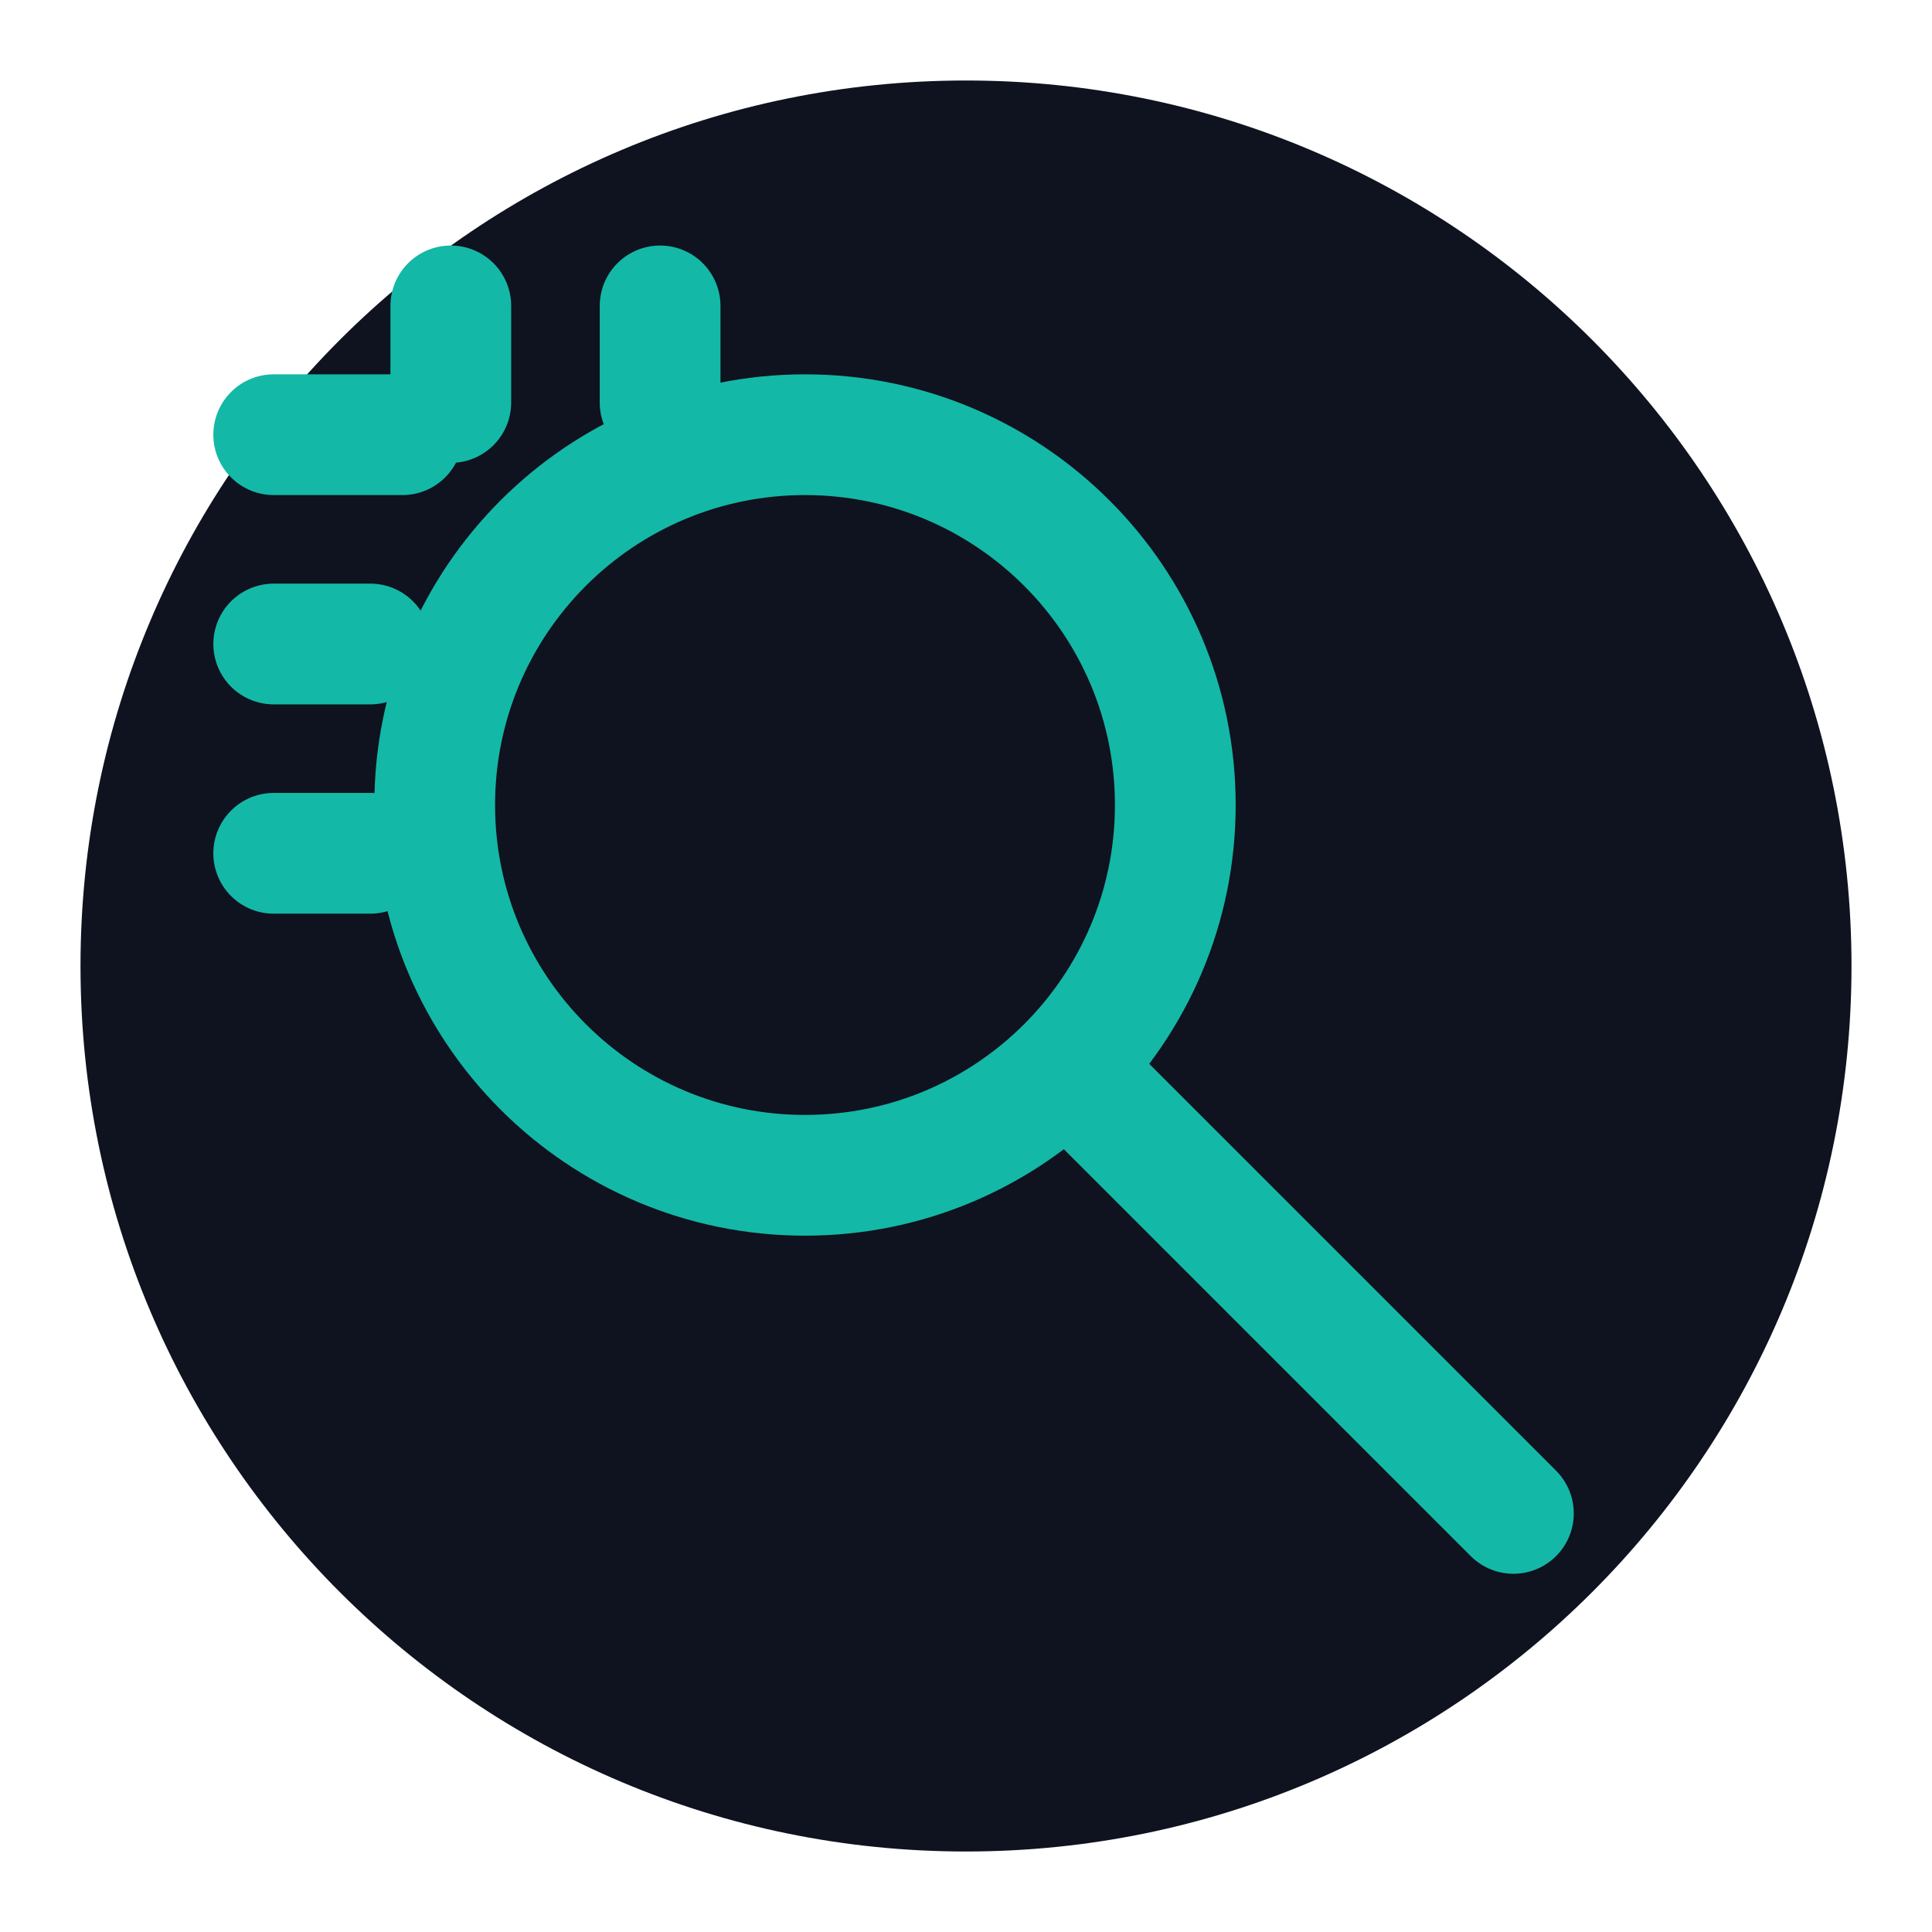
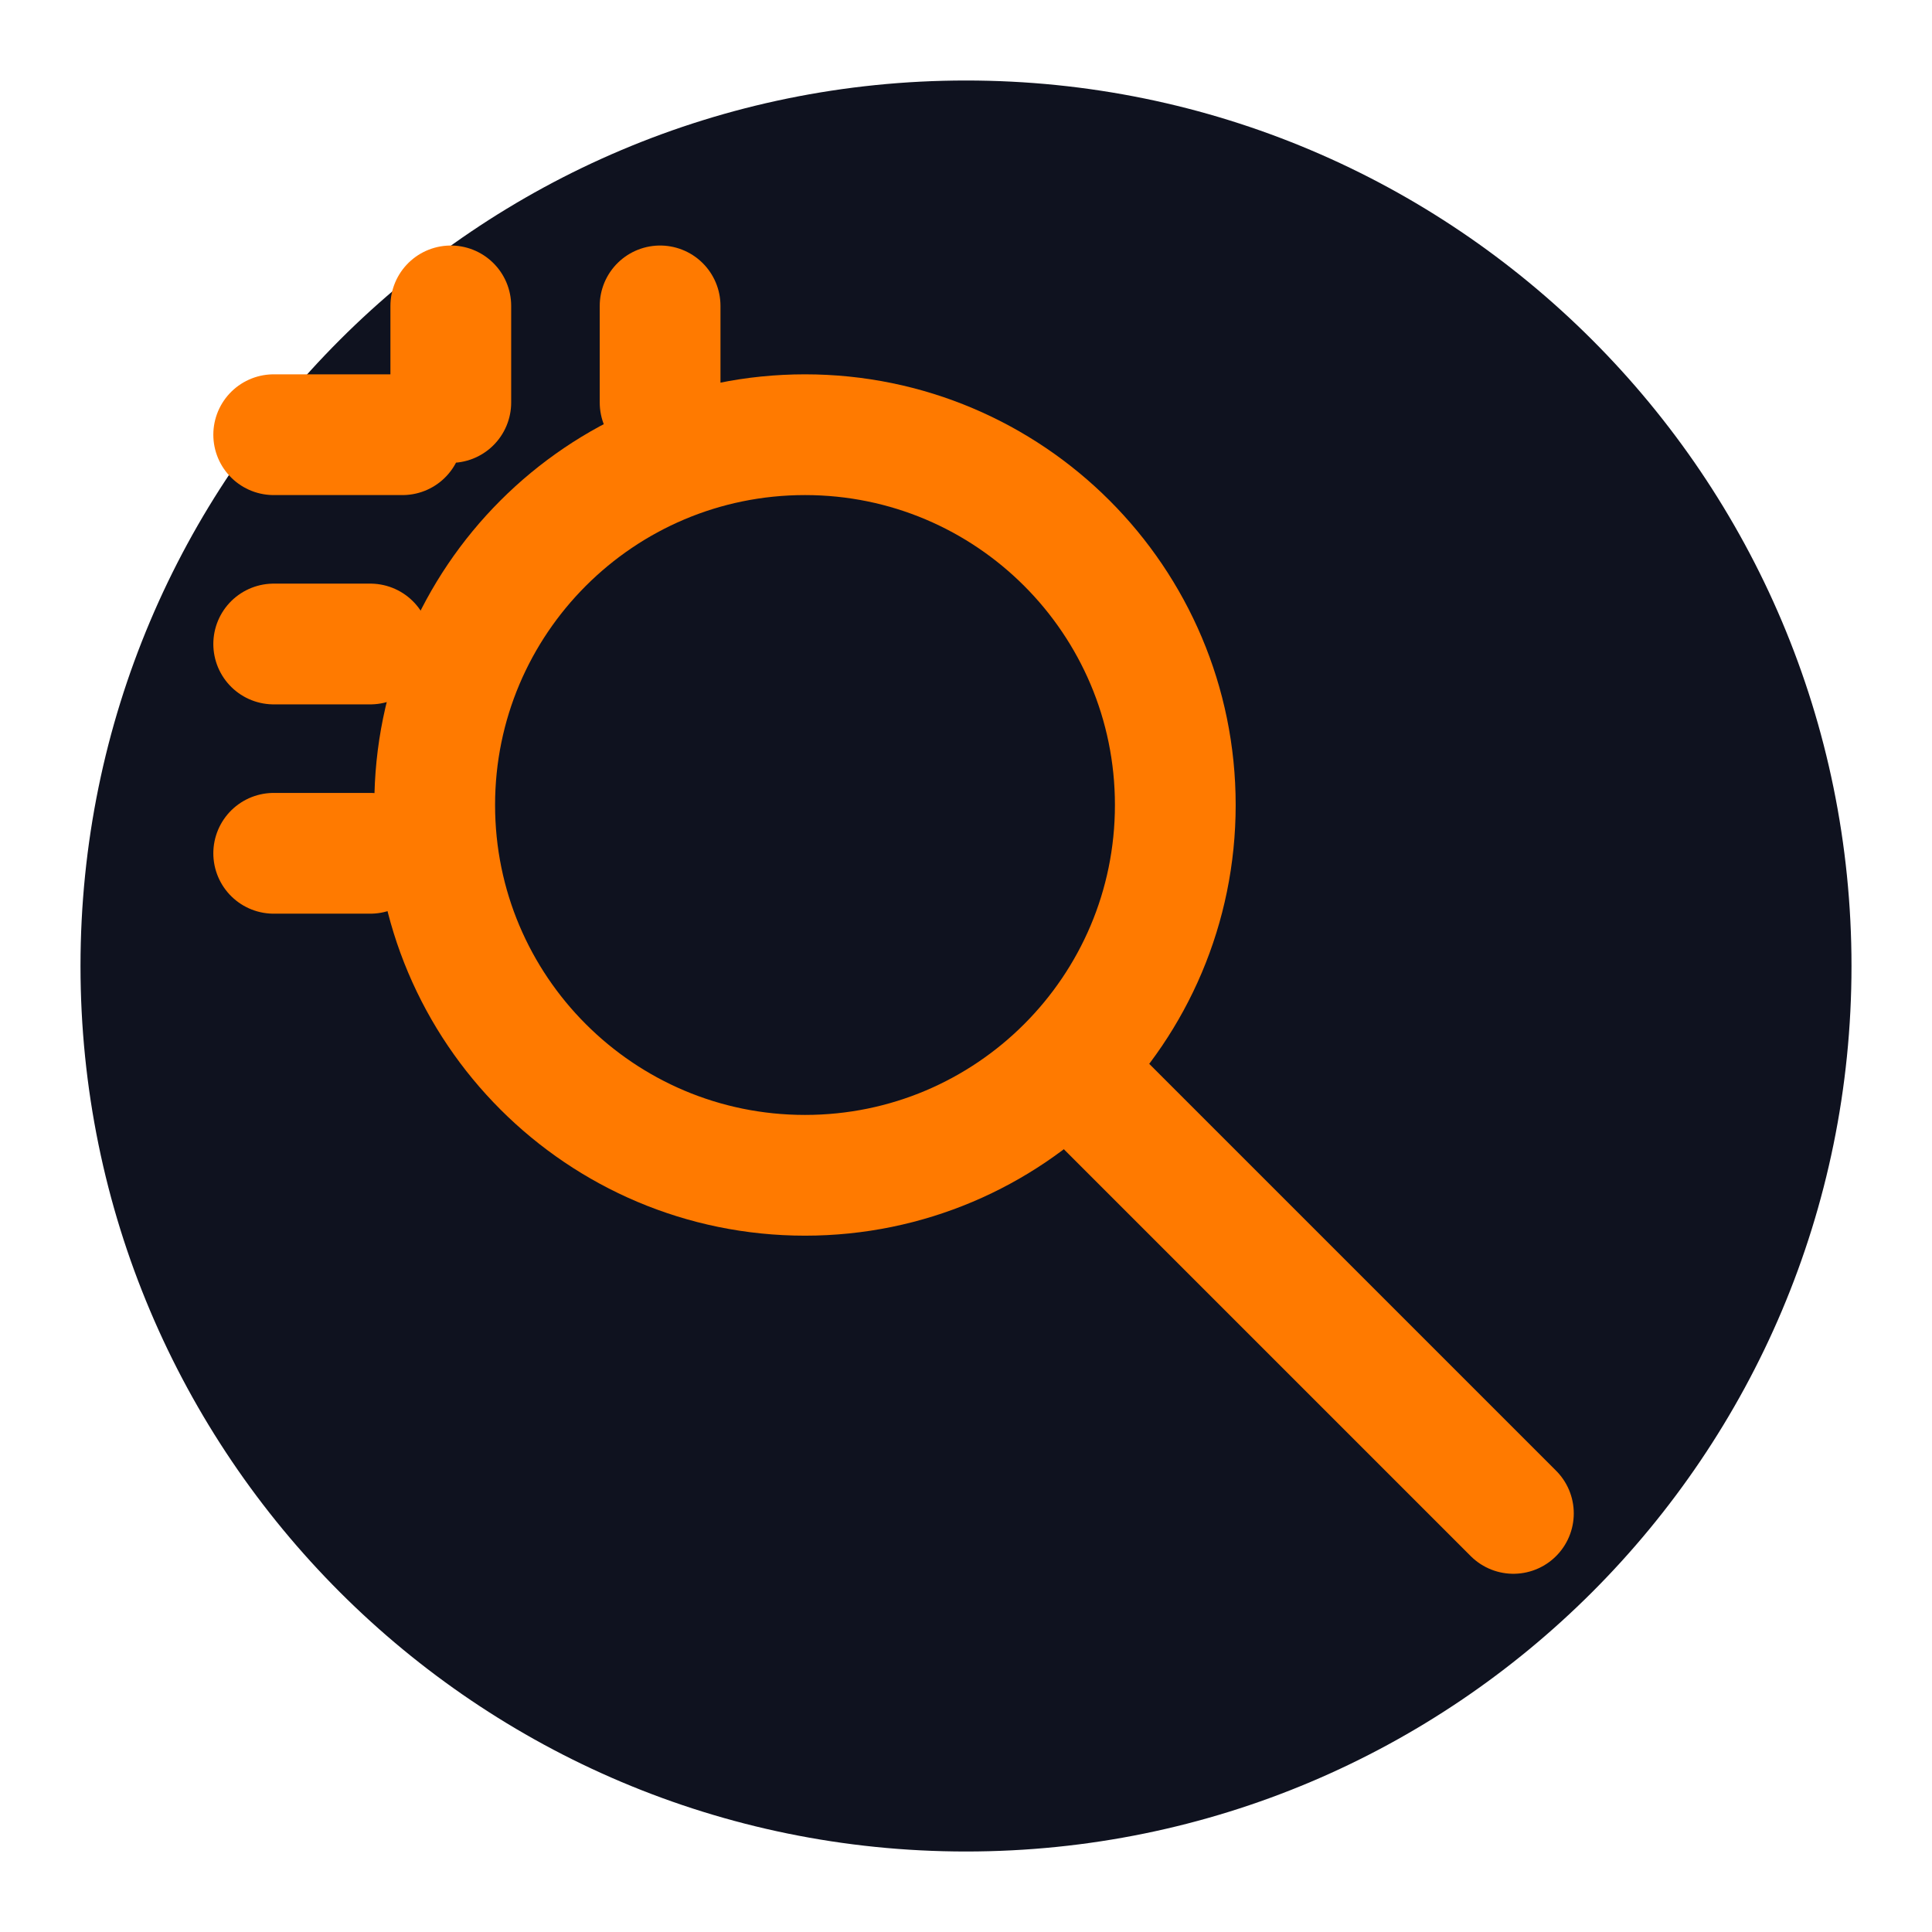
<svg xmlns="http://www.w3.org/2000/svg" viewBox="0 0 24 24">
  <circle cx="12" cy="12" r="11" fill="#0f121f" />
-   <g stroke="#14B8A6" stroke-width="1.5" fill="none" stroke-linecap="round" stroke-linejoin="round">
+   <g stroke="#FF7A00" stroke-width="1.5" fill="none" stroke-linecap="round" stroke-linejoin="round">
    <circle cx="10" cy="10" r="4.6" />
    <path d="M13.5 13.5 L18.8 18.8" />
    <path d="M3.4 5.4 H5 M3.4 8 H4.6 M3.4 10.6 H4.6 M5.6 3.8 V5" />
    <path d="M8.2 3.8 V5" />
  </g>
</svg>
